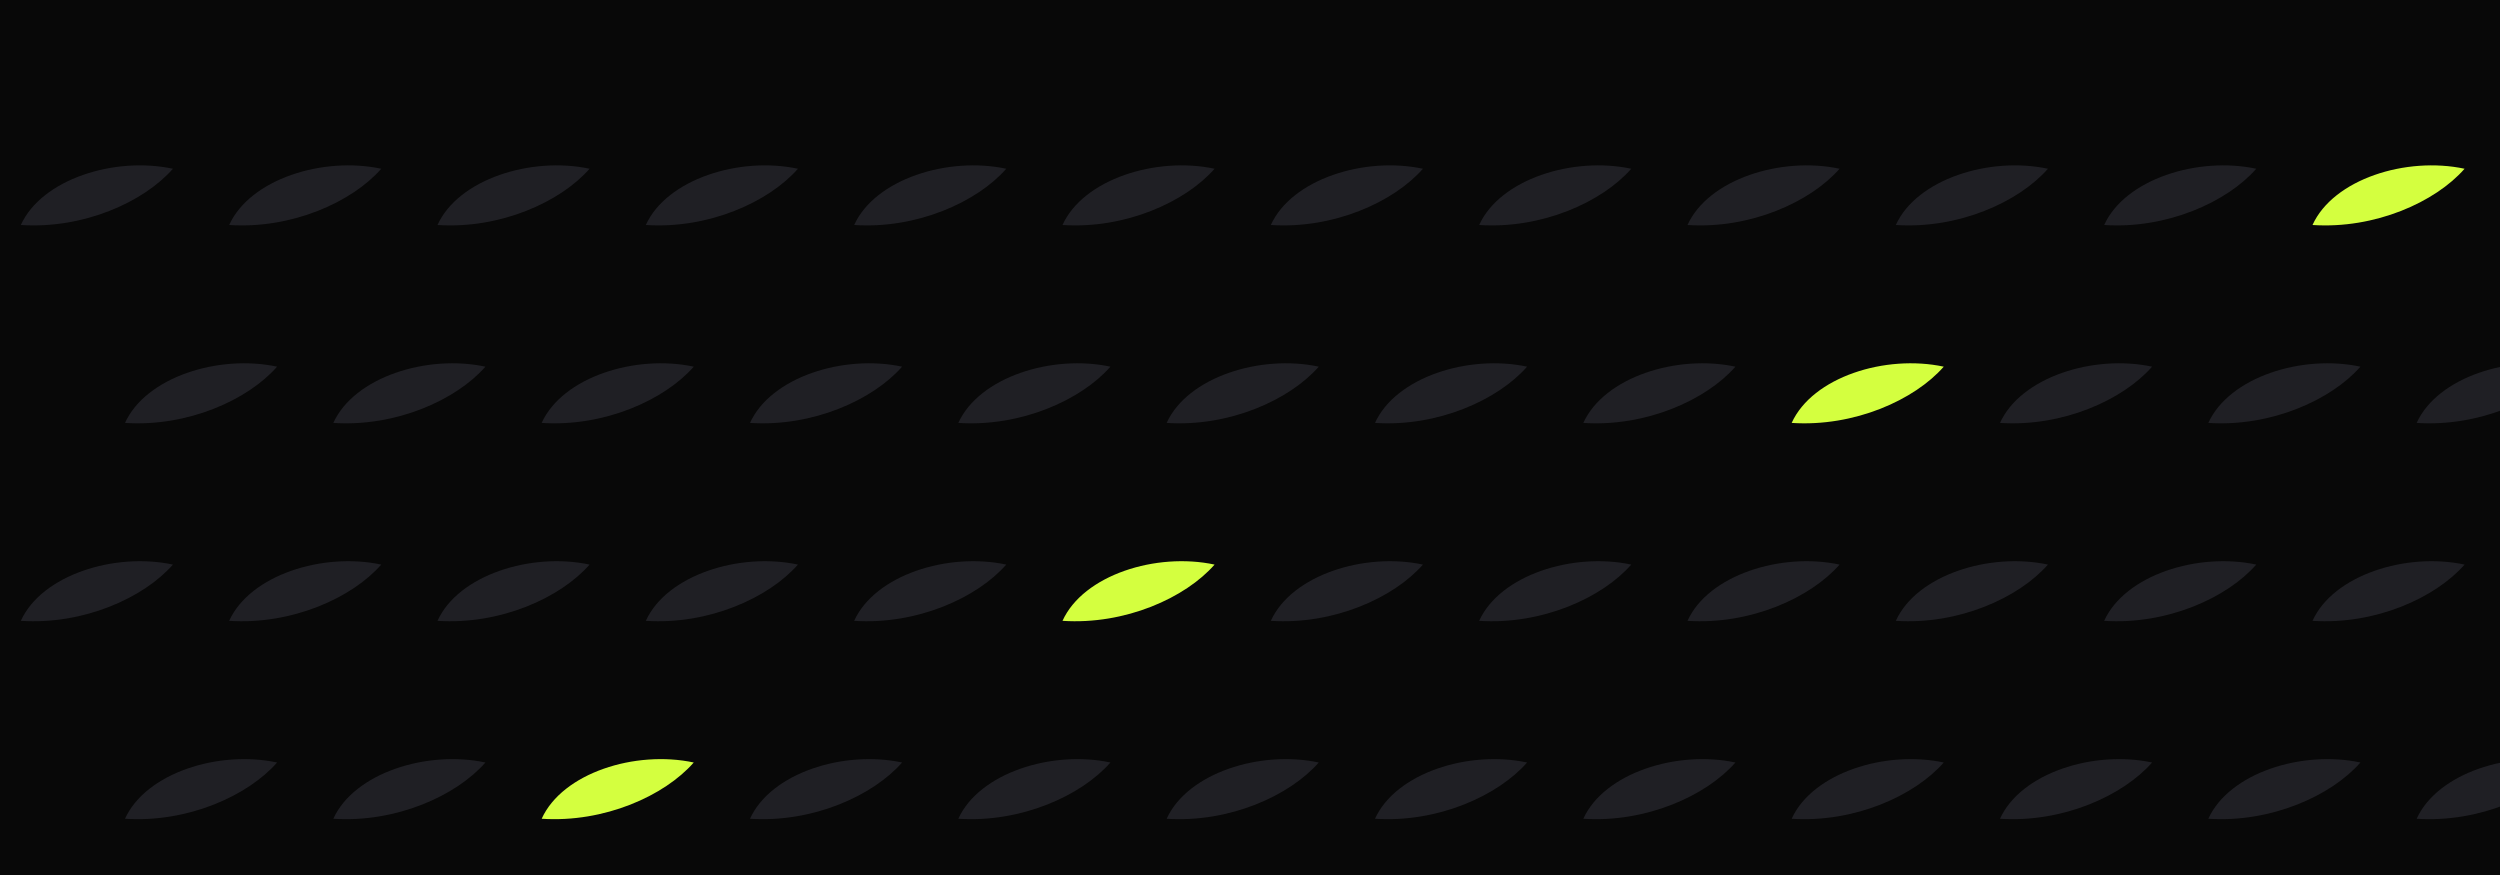
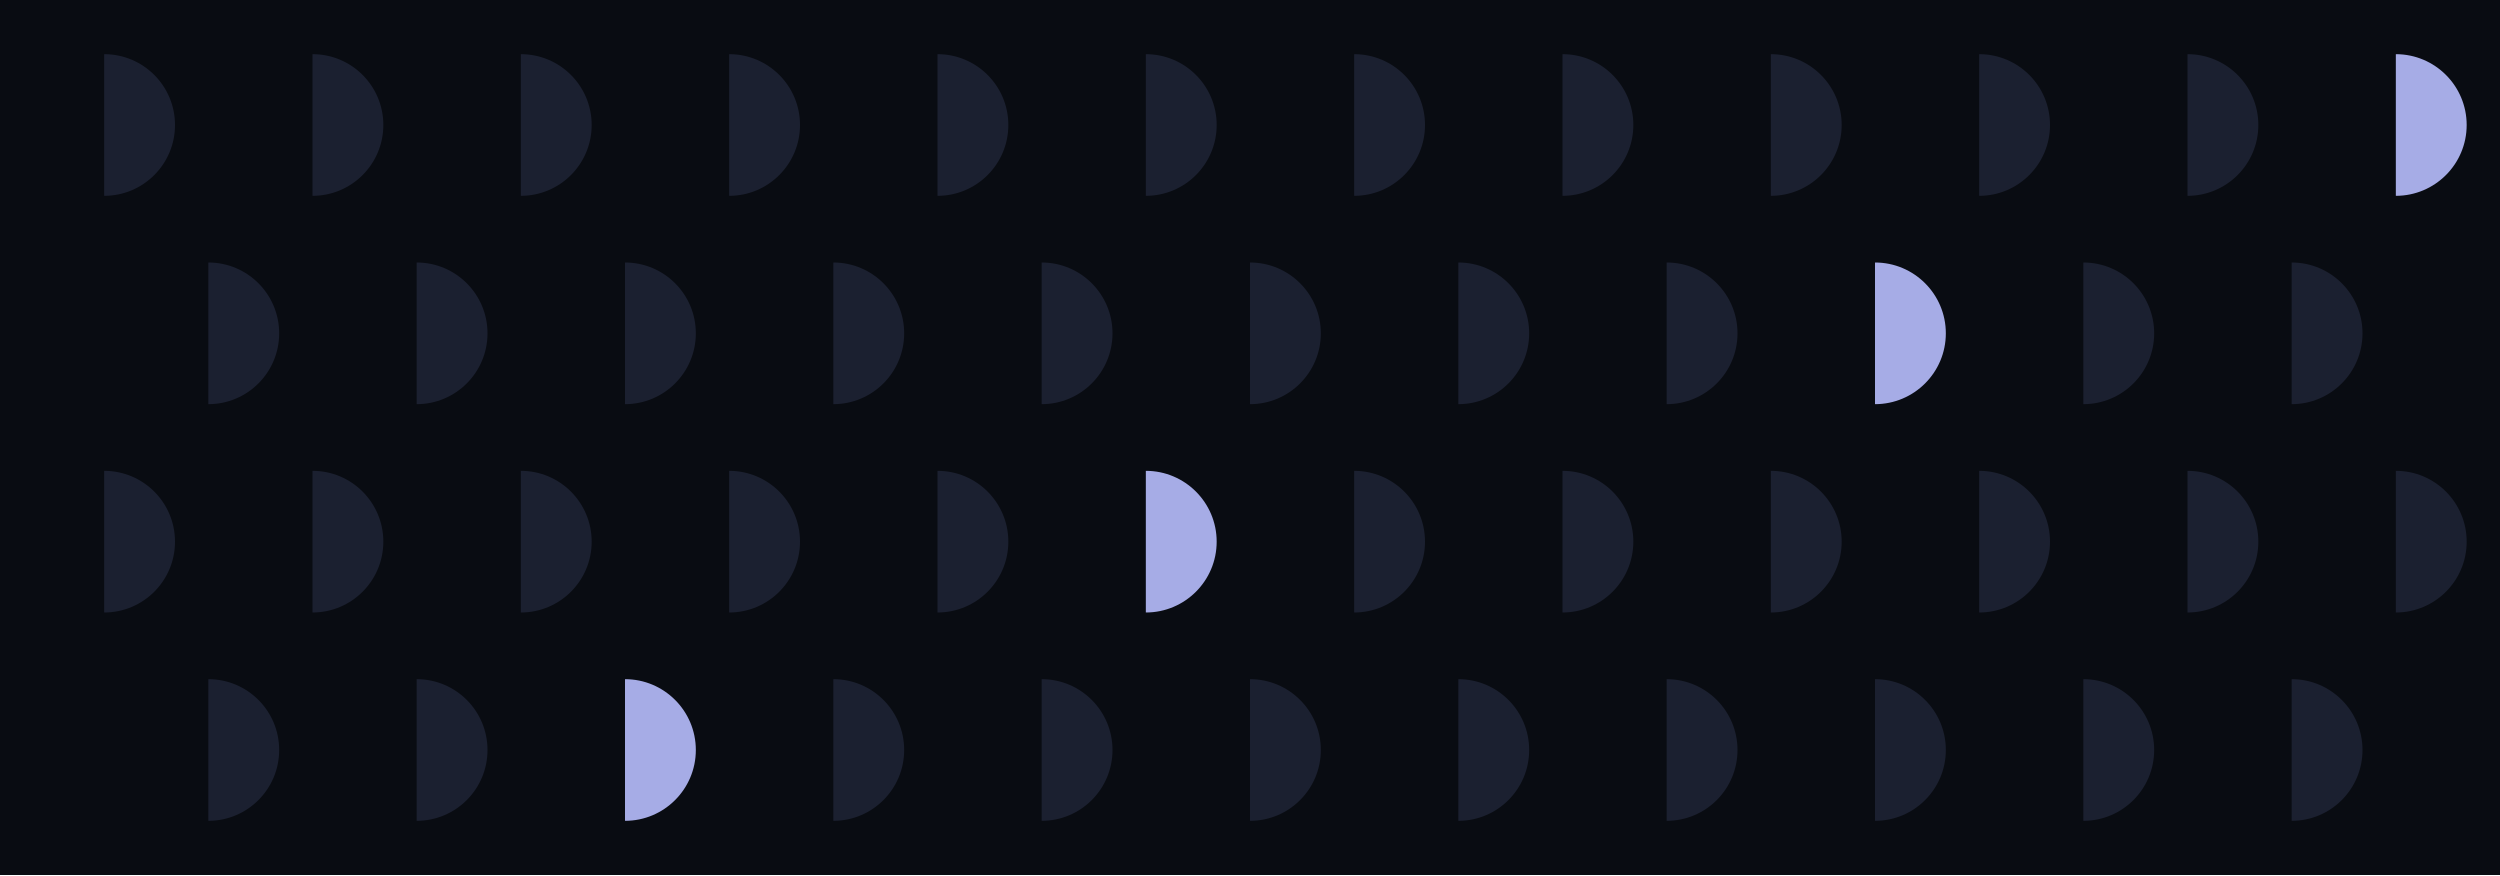
- <svg xmlns="http://www.w3.org/2000/svg" viewBox="0 0 1200 420" role="img" aria-label="Orcel Orca Eye supporting pattern">
-   <rect width="1200" height="420" fill="#080808" />
-   <path transform="translate(-20 40) scale(.5)" d="M60 136 C80 92 150 70 206 82 C178 114 120 140 60 136 Z" fill="#1F1F24" />
-   <path transform="translate(80 40) scale(.5)" d="M60 136 C80 92 150 70 206 82 C178 114 120 140 60 136 Z" fill="#1F1F24" />
-   <path transform="translate(180 40) scale(.5)" d="M60 136 C80 92 150 70 206 82 C178 114 120 140 60 136 Z" fill="#1F1F24" />
-   <path transform="translate(280 40) scale(.5)" d="M60 136 C80 92 150 70 206 82 C178 114 120 140 60 136 Z" fill="#1F1F24" />
-   <path transform="translate(380 40) scale(.5)" d="M60 136 C80 92 150 70 206 82 C178 114 120 140 60 136 Z" fill="#1F1F24" />
-   <path transform="translate(480 40) scale(.5)" d="M60 136 C80 92 150 70 206 82 C178 114 120 140 60 136 Z" fill="#1F1F24" />
-   <path transform="translate(580 40) scale(.5)" d="M60 136 C80 92 150 70 206 82 C178 114 120 140 60 136 Z" fill="#1F1F24" />
-   <path transform="translate(680 40) scale(.5)" d="M60 136 C80 92 150 70 206 82 C178 114 120 140 60 136 Z" fill="#1F1F24" />
-   <path transform="translate(780 40) scale(.5)" d="M60 136 C80 92 150 70 206 82 C178 114 120 140 60 136 Z" fill="#1F1F24" />
-   <path transform="translate(880 40) scale(.5)" d="M60 136 C80 92 150 70 206 82 C178 114 120 140 60 136 Z" fill="#1F1F24" />
-   <path transform="translate(980 40) scale(.5)" d="M60 136 C80 92 150 70 206 82 C178 114 120 140 60 136 Z" fill="#1F1F24" />
-   <path transform="translate(1080 40) scale(.5)" d="M60 136 C80 92 150 70 206 82 C178 114 120 140 60 136 Z" fill="#D4FF3F" />
-   <path transform="translate(30 135) scale(.5)" d="M60 136 C80 92 150 70 206 82 C178 114 120 140 60 136 Z" fill="#1F1F24" />
-   <path transform="translate(130 135) scale(.5)" d="M60 136 C80 92 150 70 206 82 C178 114 120 140 60 136 Z" fill="#1F1F24" />
-   <path transform="translate(230 135) scale(.5)" d="M60 136 C80 92 150 70 206 82 C178 114 120 140 60 136 Z" fill="#1F1F24" />
-   <path transform="translate(330 135) scale(.5)" d="M60 136 C80 92 150 70 206 82 C178 114 120 140 60 136 Z" fill="#1F1F24" />
-   <path transform="translate(430 135) scale(.5)" d="M60 136 C80 92 150 70 206 82 C178 114 120 140 60 136 Z" fill="#1F1F24" />
-   <path transform="translate(530 135) scale(.5)" d="M60 136 C80 92 150 70 206 82 C178 114 120 140 60 136 Z" fill="#1F1F24" />
-   <path transform="translate(630 135) scale(.5)" d="M60 136 C80 92 150 70 206 82 C178 114 120 140 60 136 Z" fill="#1F1F24" />
-   <path transform="translate(730 135) scale(.5)" d="M60 136 C80 92 150 70 206 82 C178 114 120 140 60 136 Z" fill="#1F1F24" />
-   <path transform="translate(830 135) scale(.5)" d="M60 136 C80 92 150 70 206 82 C178 114 120 140 60 136 Z" fill="#D4FF3F" />
-   <path transform="translate(930 135) scale(.5)" d="M60 136 C80 92 150 70 206 82 C178 114 120 140 60 136 Z" fill="#1F1F24" />
-   <path transform="translate(1030 135) scale(.5)" d="M60 136 C80 92 150 70 206 82 C178 114 120 140 60 136 Z" fill="#1F1F24" />
-   <path transform="translate(1130 135) scale(.5)" d="M60 136 C80 92 150 70 206 82 C178 114 120 140 60 136 Z" fill="#1F1F24" />
-   <path transform="translate(-20 230) scale(.5)" d="M60 136 C80 92 150 70 206 82 C178 114 120 140 60 136 Z" fill="#1F1F24" />
-   <path transform="translate(80 230) scale(.5)" d="M60 136 C80 92 150 70 206 82 C178 114 120 140 60 136 Z" fill="#1F1F24" />
-   <path transform="translate(180 230) scale(.5)" d="M60 136 C80 92 150 70 206 82 C178 114 120 140 60 136 Z" fill="#1F1F24" />
-   <path transform="translate(280 230) scale(.5)" d="M60 136 C80 92 150 70 206 82 C178 114 120 140 60 136 Z" fill="#1F1F24" />
-   <path transform="translate(380 230) scale(.5)" d="M60 136 C80 92 150 70 206 82 C178 114 120 140 60 136 Z" fill="#1F1F24" />
-   <path transform="translate(480 230) scale(.5)" d="M60 136 C80 92 150 70 206 82 C178 114 120 140 60 136 Z" fill="#D4FF3F" />
-   <path transform="translate(580 230) scale(.5)" d="M60 136 C80 92 150 70 206 82 C178 114 120 140 60 136 Z" fill="#1F1F24" />
-   <path transform="translate(680 230) scale(.5)" d="M60 136 C80 92 150 70 206 82 C178 114 120 140 60 136 Z" fill="#1F1F24" />
-   <path transform="translate(780 230) scale(.5)" d="M60 136 C80 92 150 70 206 82 C178 114 120 140 60 136 Z" fill="#1F1F24" />
-   <path transform="translate(880 230) scale(.5)" d="M60 136 C80 92 150 70 206 82 C178 114 120 140 60 136 Z" fill="#1F1F24" />
-   <path transform="translate(980 230) scale(.5)" d="M60 136 C80 92 150 70 206 82 C178 114 120 140 60 136 Z" fill="#1F1F24" />
-   <path transform="translate(1080 230) scale(.5)" d="M60 136 C80 92 150 70 206 82 C178 114 120 140 60 136 Z" fill="#1F1F24" />
-   <path transform="translate(30 325) scale(.5)" d="M60 136 C80 92 150 70 206 82 C178 114 120 140 60 136 Z" fill="#1F1F24" />
-   <path transform="translate(130 325) scale(.5)" d="M60 136 C80 92 150 70 206 82 C178 114 120 140 60 136 Z" fill="#1F1F24" />
-   <path transform="translate(230 325) scale(.5)" d="M60 136 C80 92 150 70 206 82 C178 114 120 140 60 136 Z" fill="#D4FF3F" />
-   <path transform="translate(330 325) scale(.5)" d="M60 136 C80 92 150 70 206 82 C178 114 120 140 60 136 Z" fill="#1F1F24" />
-   <path transform="translate(430 325) scale(.5)" d="M60 136 C80 92 150 70 206 82 C178 114 120 140 60 136 Z" fill="#1F1F24" />
-   <path transform="translate(530 325) scale(.5)" d="M60 136 C80 92 150 70 206 82 C178 114 120 140 60 136 Z" fill="#1F1F24" />
-   <path transform="translate(630 325) scale(.5)" d="M60 136 C80 92 150 70 206 82 C178 114 120 140 60 136 Z" fill="#1F1F24" />
-   <path transform="translate(730 325) scale(.5)" d="M60 136 C80 92 150 70 206 82 C178 114 120 140 60 136 Z" fill="#1F1F24" />
-   <path transform="translate(830 325) scale(.5)" d="M60 136 C80 92 150 70 206 82 C178 114 120 140 60 136 Z" fill="#1F1F24" />
-   <path transform="translate(930 325) scale(.5)" d="M60 136 C80 92 150 70 206 82 C178 114 120 140 60 136 Z" fill="#1F1F24" />
-   <path transform="translate(1030 325) scale(.5)" d="M60 136 C80 92 150 70 206 82 C178 114 120 140 60 136 Z" fill="#1F1F24" />
-   <path transform="translate(1130 325) scale(.5)" d="M60 136 C80 92 150 70 206 82 C178 114 120 140 60 136 Z" fill="#1F1F24" />
+ <svg xmlns="http://www.w3.org/2000/svg" viewBox="0 0 1200 420" role="img" aria-label="Orcel phase-field supporting pattern">
+   <rect width="1200" height="420" fill="#090C12" />
+   <path d="M50 26A34 34 0 0 1 50 94Z" fill="#1B2030" />
+   <path d="M150 26A34 34 0 0 1 150 94Z" fill="#1B2030" />
+   <path d="M250 26A34 34 0 0 1 250 94Z" fill="#1B2030" />
+   <path d="M350 26A34 34 0 0 1 350 94Z" fill="#1B2030" />
+   <path d="M450 26A34 34 0 0 1 450 94Z" fill="#1B2030" />
+   <path d="M550 26A34 34 0 0 1 550 94Z" fill="#1B2030" />
+   <path d="M650 26A34 34 0 0 1 650 94Z" fill="#1B2030" />
+   <path d="M750 26A34 34 0 0 1 750 94Z" fill="#1B2030" />
+   <path d="M850 26A34 34 0 0 1 850 94Z" fill="#1B2030" />
+   <path d="M950 26A34 34 0 0 1 950 94Z" fill="#1B2030" />
+   <path d="M1050 26A34 34 0 0 1 1050 94Z" fill="#1B2030" />
+   <path d="M1150 26A34 34 0 0 1 1150 94Z" fill="#A6ACE6" />
+   <path d="M100 126A34 34 0 0 1 100 194Z" fill="#1B2030" />
+   <path d="M200 126A34 34 0 0 1 200 194Z" fill="#1B2030" />
+   <path d="M300 126A34 34 0 0 1 300 194Z" fill="#1B2030" />
+   <path d="M400 126A34 34 0 0 1 400 194Z" fill="#1B2030" />
+   <path d="M500 126A34 34 0 0 1 500 194Z" fill="#1B2030" />
+   <path d="M600 126A34 34 0 0 1 600 194Z" fill="#1B2030" />
+   <path d="M700 126A34 34 0 0 1 700 194Z" fill="#1B2030" />
+   <path d="M800 126A34 34 0 0 1 800 194Z" fill="#1B2030" />
+   <path d="M900 126A34 34 0 0 1 900 194Z" fill="#A6ACE6" />
+   <path d="M1000 126A34 34 0 0 1 1000 194Z" fill="#1B2030" />
+   <path d="M1100 126A34 34 0 0 1 1100 194Z" fill="#1B2030" />
+   <path d="M1200 126A34 34 0 0 1 1200 194Z" fill="#1B2030" />
+   <path d="M50 226A34 34 0 0 1 50 294Z" fill="#1B2030" />
+   <path d="M150 226A34 34 0 0 1 150 294Z" fill="#1B2030" />
+   <path d="M250 226A34 34 0 0 1 250 294Z" fill="#1B2030" />
+   <path d="M350 226A34 34 0 0 1 350 294Z" fill="#1B2030" />
+   <path d="M450 226A34 34 0 0 1 450 294Z" fill="#1B2030" />
+   <path d="M550 226A34 34 0 0 1 550 294Z" fill="#A6ACE6" />
+   <path d="M650 226A34 34 0 0 1 650 294Z" fill="#1B2030" />
+   <path d="M750 226A34 34 0 0 1 750 294Z" fill="#1B2030" />
+   <path d="M850 226A34 34 0 0 1 850 294Z" fill="#1B2030" />
+   <path d="M950 226A34 34 0 0 1 950 294Z" fill="#1B2030" />
+   <path d="M1050 226A34 34 0 0 1 1050 294Z" fill="#1B2030" />
+   <path d="M1150 226A34 34 0 0 1 1150 294Z" fill="#1B2030" />
+   <path d="M100 326A34 34 0 0 1 100 394Z" fill="#1B2030" />
+   <path d="M200 326A34 34 0 0 1 200 394Z" fill="#1B2030" />
+   <path d="M300 326A34 34 0 0 1 300 394Z" fill="#A6ACE6" />
+   <path d="M400 326A34 34 0 0 1 400 394Z" fill="#1B2030" />
+   <path d="M500 326A34 34 0 0 1 500 394Z" fill="#1B2030" />
+   <path d="M600 326A34 34 0 0 1 600 394Z" fill="#1B2030" />
+   <path d="M700 326A34 34 0 0 1 700 394Z" fill="#1B2030" />
+   <path d="M800 326A34 34 0 0 1 800 394Z" fill="#1B2030" />
+   <path d="M900 326A34 34 0 0 1 900 394Z" fill="#1B2030" />
+   <path d="M1000 326A34 34 0 0 1 1000 394Z" fill="#1B2030" />
+   <path d="M1100 326A34 34 0 0 1 1100 394Z" fill="#1B2030" />
+   <path d="M1200 326A34 34 0 0 1 1200 394Z" fill="#1B2030" />
</svg>
